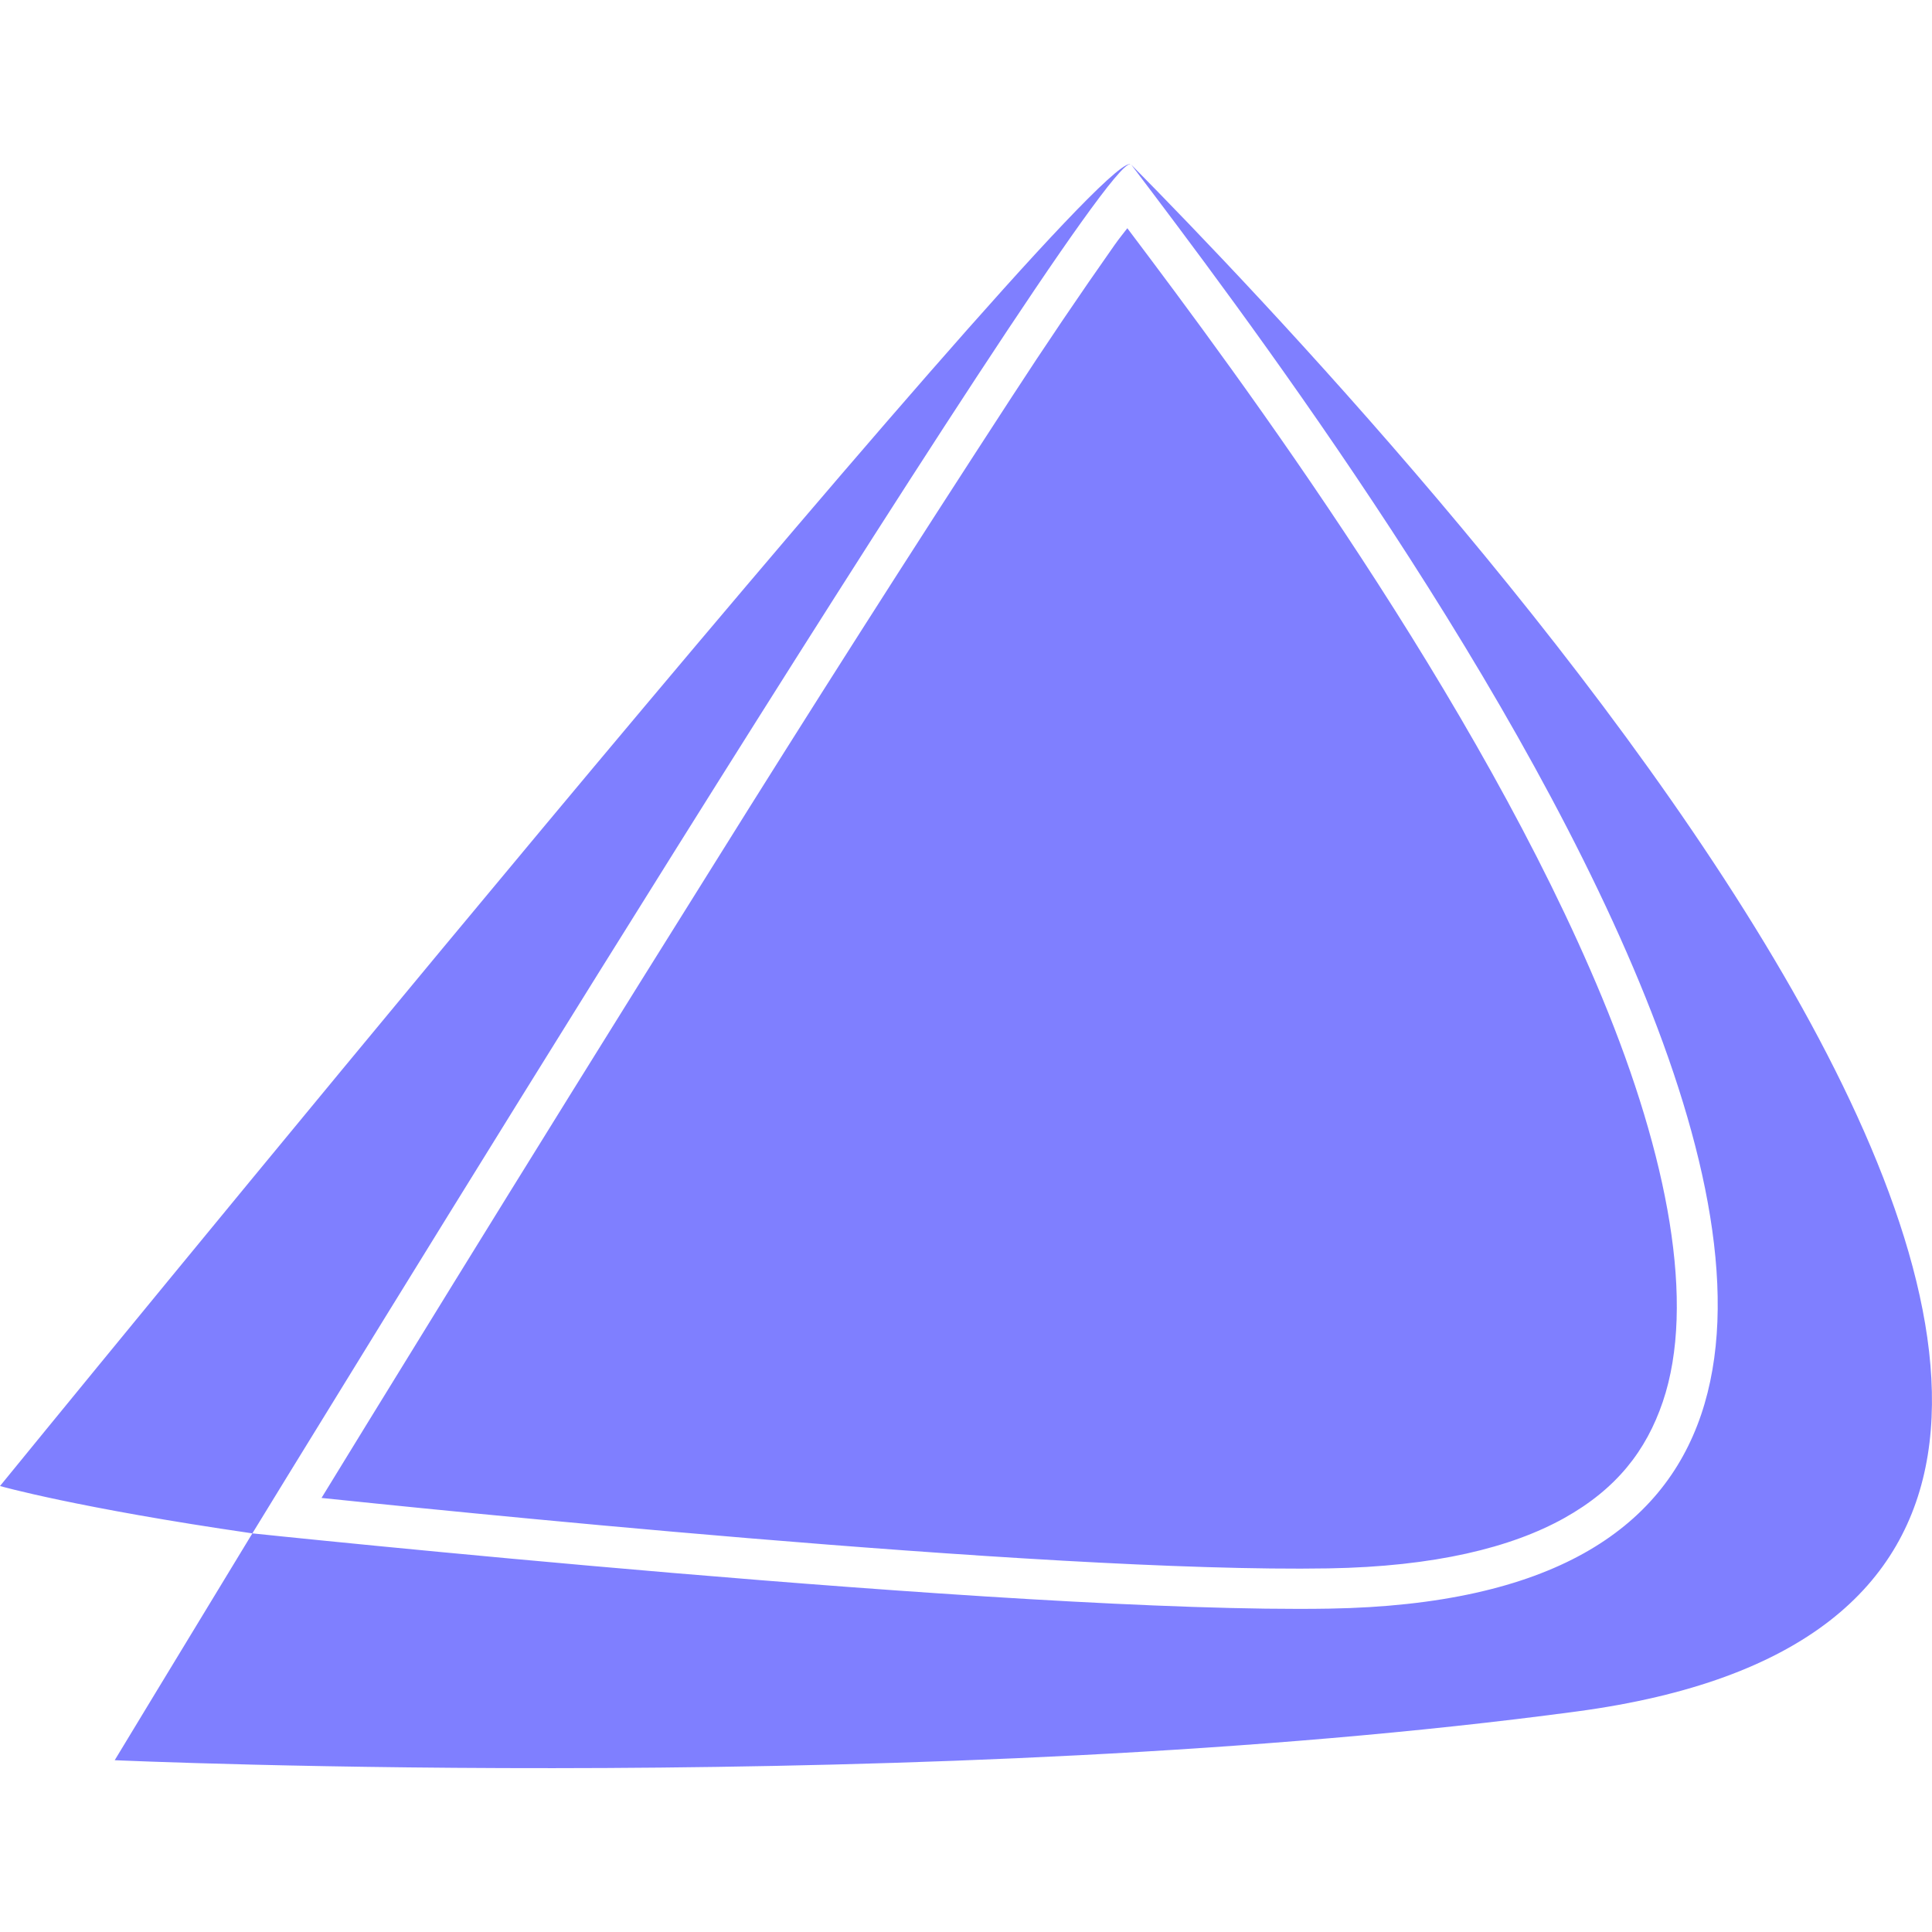
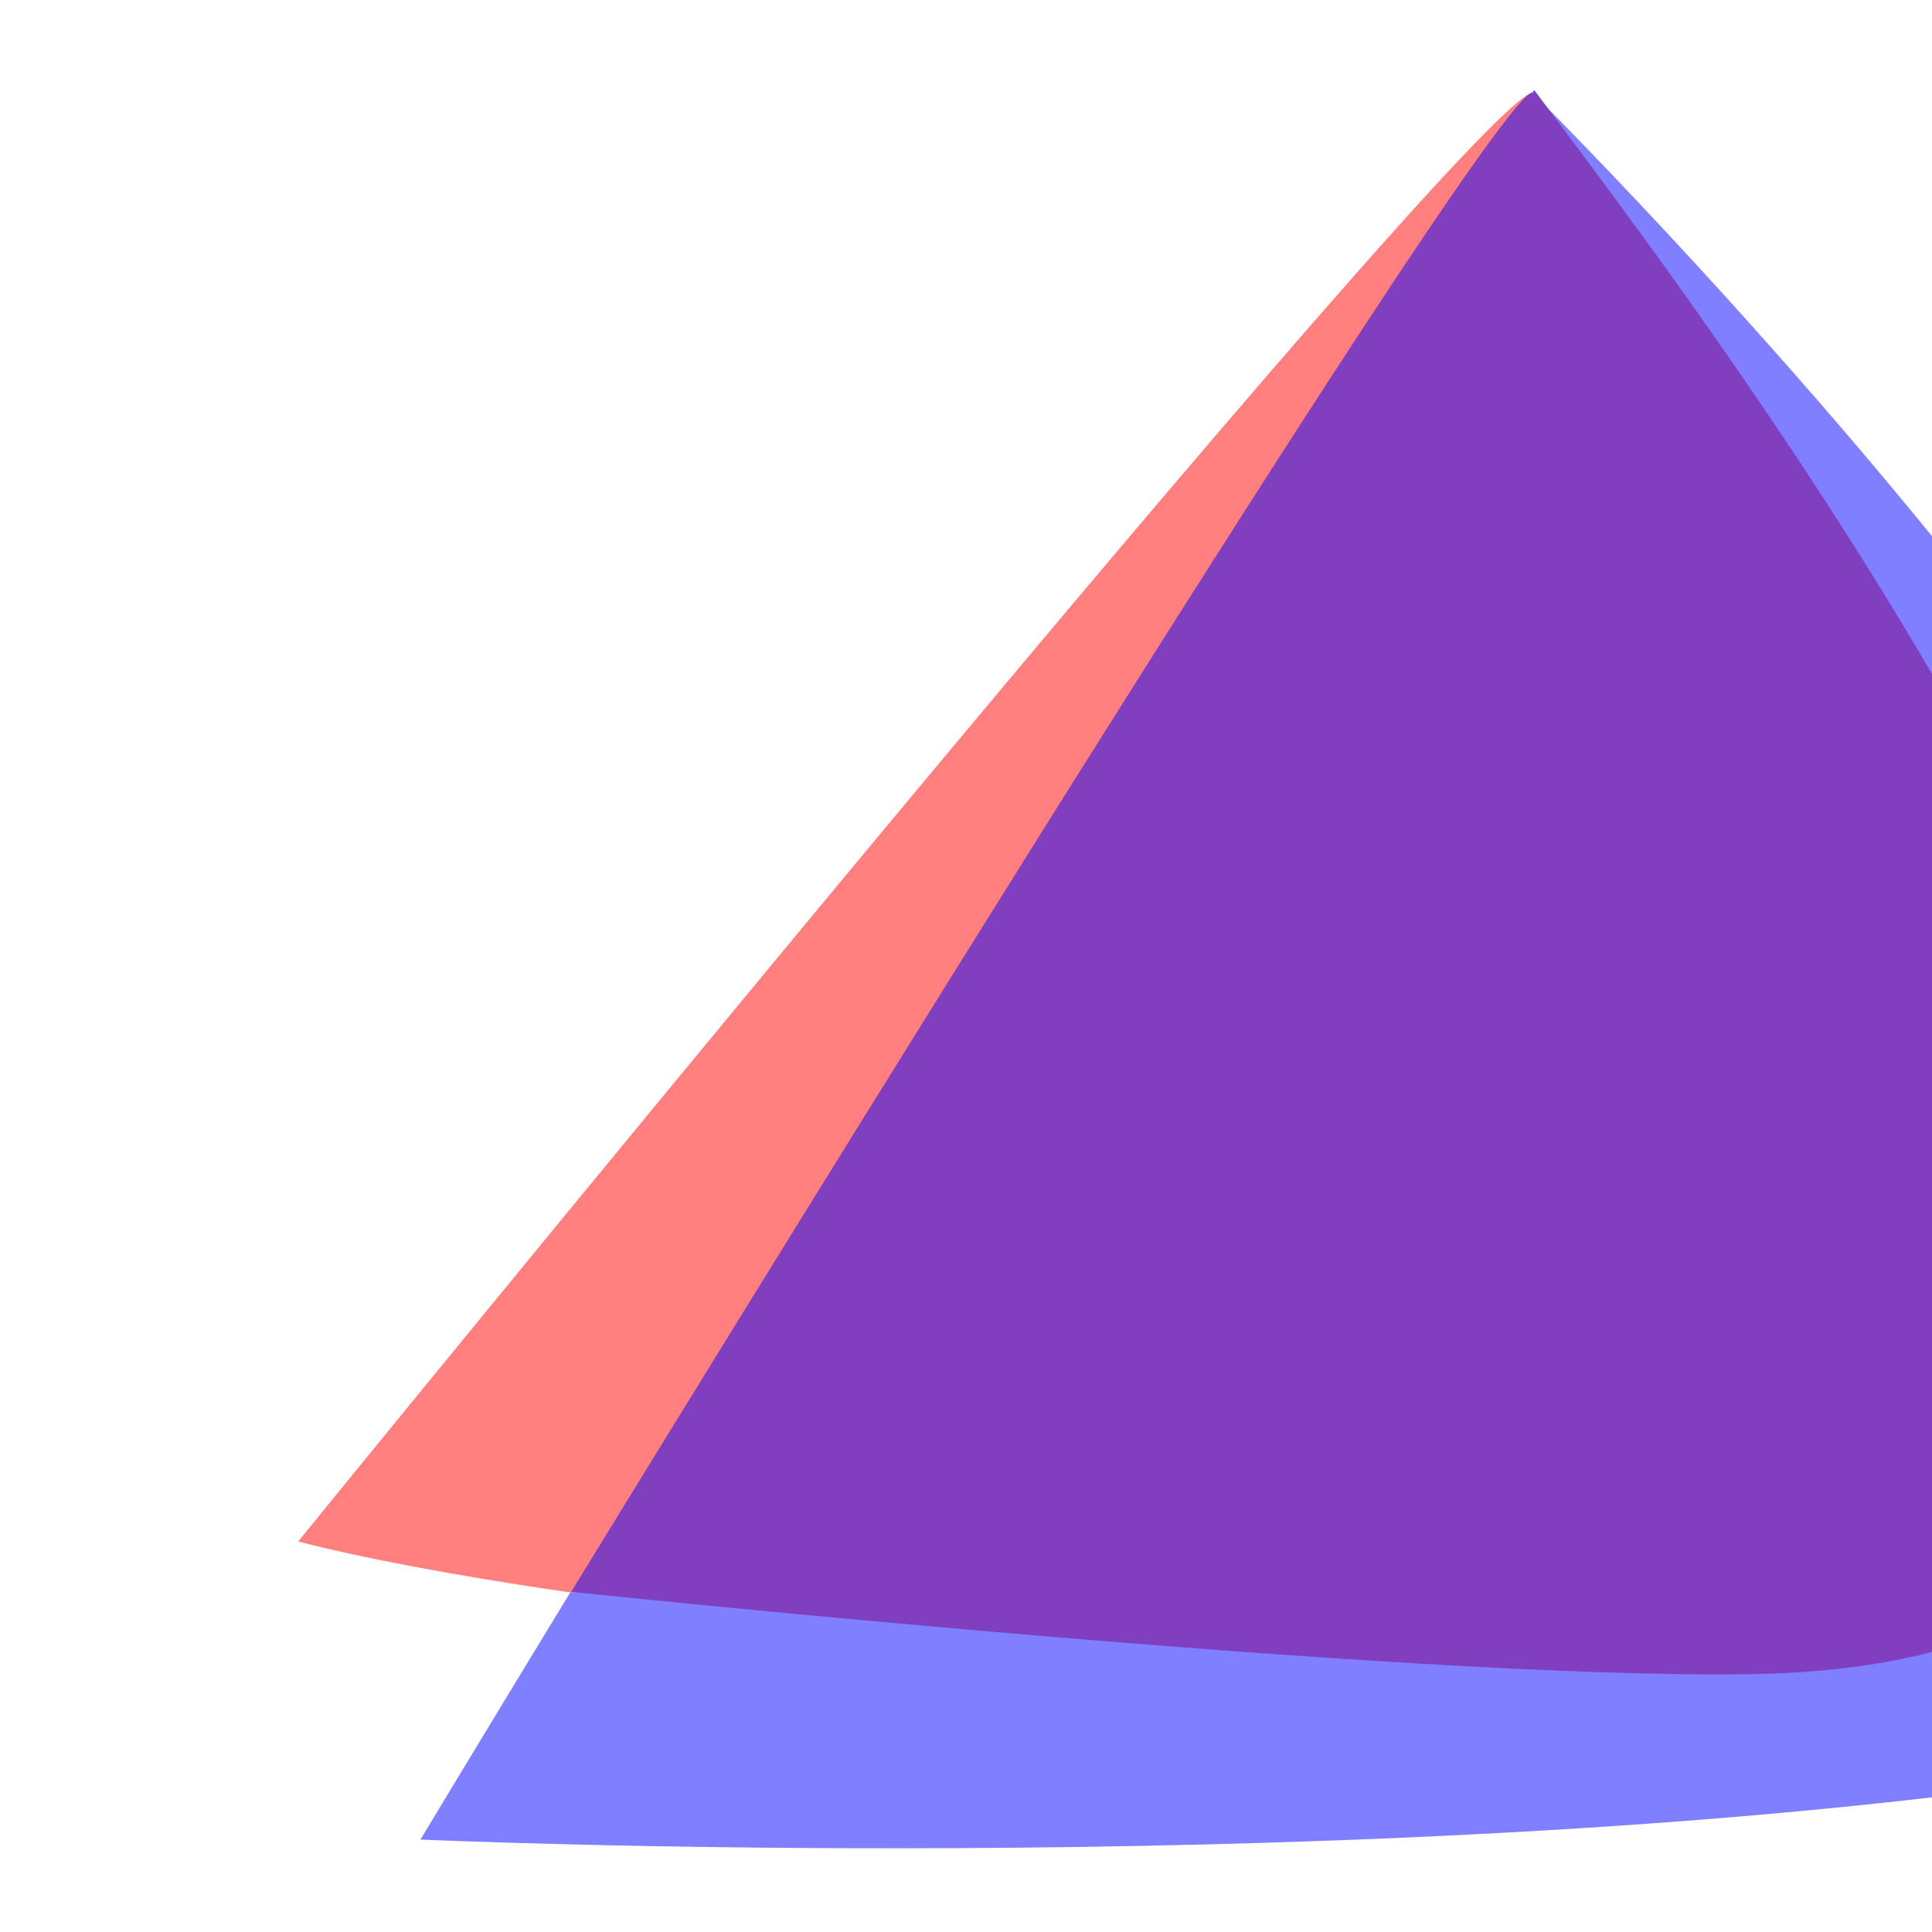
- <svg xmlns="http://www.w3.org/2000/svg" fill="#7F7FFF" role="img" viewBox="0 0 24 24">
-   <path d="M14.03 2.036v.002C13.303 2.138 0 18.46 0 18.46s.957.272 3.135.588c0 0 10.435-17.061 10.904-17.008-.001 0-.01-.006-.01-.004zM3.135 19.048c-.95 1.562-1.71 2.818-1.71 2.818s10.218.46 18.165-.606c11.308-1.516-2.324-15.96-5.537-19.214 2.542 3.36 13.473 17.751 2.459 17.937-3.89.066-13.377-.935-13.377-.935zm10.906-17.01v.002c.022.01 0 .002 0-.002zm-.037.797c-.055.073-.09.112-.156.205a61.39 61.39 0 0 0-1.285 1.9 356.805 356.805 0 0 0-3.723 5.842c-2.448 3.908-4.467 7.208-4.846 7.826 1.034.107 8.948.935 12.508.875 1.322-.022 2.274-.26 2.926-.623.652-.363 1.022-.839 1.228-1.447.413-1.217.063-3.047-.753-5.018-1.537-3.711-4.485-7.686-5.899-9.56z" />
+ <svg xmlns="http://www.w3.org/2000/svg" viewBox="0 0 46 46">
+   <g transform="translate(163.5 44.5)">
+     <path fill="#7f7fff" d="m-127-42.3c4.57 6.45 23.8 31.4 10.7 36.6-6.12 2.81-34-1.65-33.6-0.921-2 3.28-3.59 5.92-3.59 5.92s21.5 0.967 38.1-1.27c23.7-3.18-4.88-33.5-11.6-40.3z" />
+     <path fill="#ff7f7f" d="m-127-42.3c-1.52 0.209-29.4 34.5-29.4 34.5s2.01 0.57 6.58 1.23c1.48-1.15 22.3-36.2 22.9-35.7-0.011-0.014-0.028-0.019-0.052-0.016z" />
+     <path fill="#7f3fbf" d="m-127-42.3c-0.96-0.156-22.9 35.7-22.9 35.7s19.9 2.1 28.1 1.96c23.1-0.39 0.176-30.6-5.16-37.7-7e-3 -7e-3 -0.015-0.011-0.025-0.012z" />
+   </g>
</svg>
